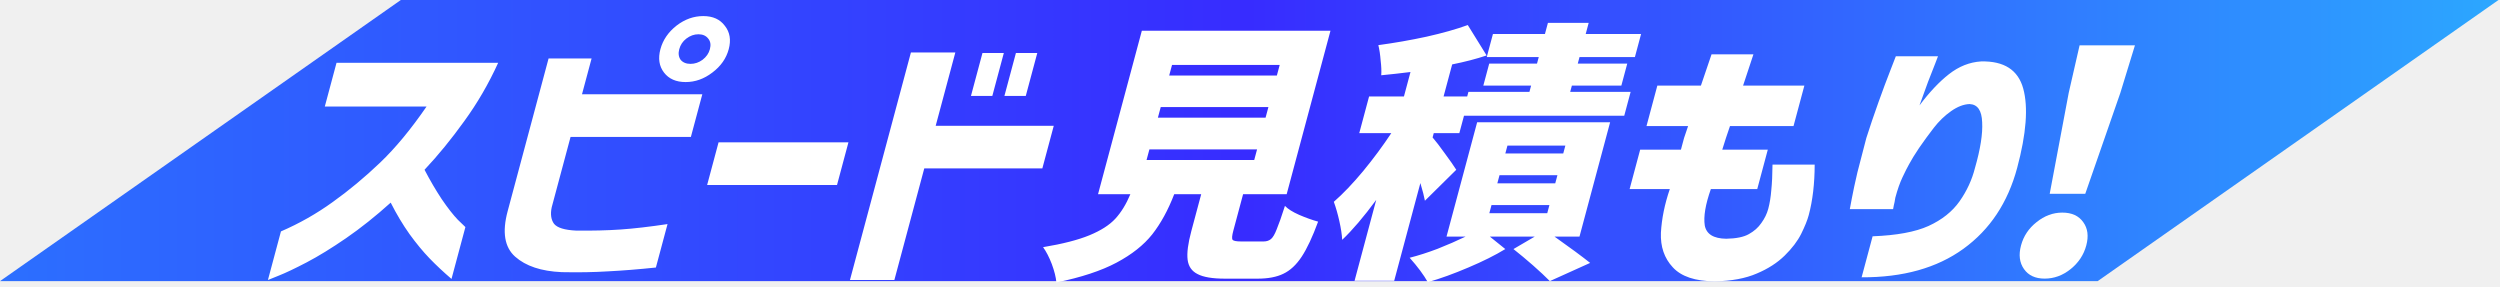
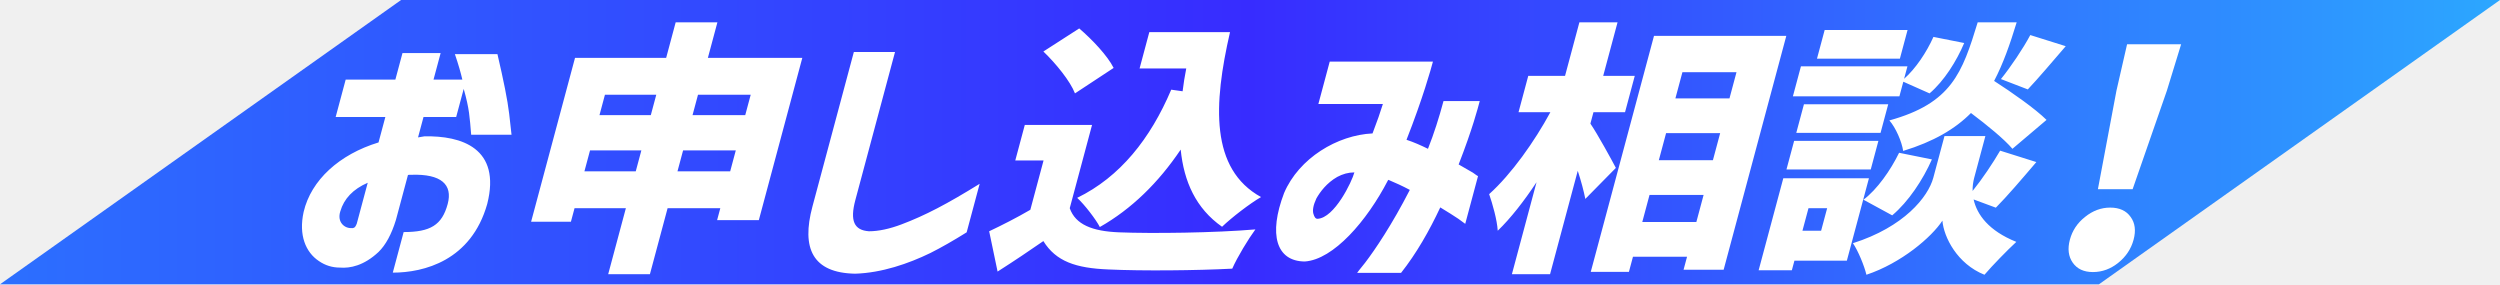
- <svg xmlns="http://www.w3.org/2000/svg" width="498" height="57" viewBox="0 0 498 57" fill="none">
-   <path d="M79.845 0H497.7L417.855 56H0L79.845 0Z" fill="url(#paint0_linear_5_467)" />
-   <path d="M84.975 21.215H64.703L67.037 12.506H99.237C97.332 16.689 95.08 20.566 92.48 24.136C89.918 27.706 87.28 30.933 84.566 33.818C85.676 35.946 86.816 37.893 87.985 39.66C89.191 41.427 90.261 42.797 91.195 43.771C92.176 44.709 92.68 45.195 92.708 45.231L89.939 55.563C88.3 54.157 86.838 52.786 85.553 51.452C84.268 50.118 82.943 48.513 81.579 46.638C80.224 44.727 78.974 42.635 77.828 40.363C74.826 43.068 71.86 45.43 68.93 47.449C66.046 49.433 63.432 51.037 61.088 52.264C58.743 53.489 56.882 54.373 55.505 54.914C54.119 55.491 53.407 55.779 53.37 55.779L55.964 46.097C59.637 44.51 63.071 42.563 66.265 40.255C69.497 37.947 72.643 35.333 75.703 32.412C78.763 29.491 81.854 25.758 84.975 21.215ZM101.118 42.094L109.278 11.64H117.846L115.933 18.781H139.901L137.625 27.273H113.657L109.903 41.283C109.611 42.653 109.764 43.753 110.363 44.582C111.009 45.376 112.475 45.827 114.761 45.935C118.036 45.971 120.986 45.899 123.611 45.718C126.235 45.538 129.355 45.177 132.972 44.636L130.653 53.291C127.197 53.652 124.049 53.904 121.211 54.048C118.362 54.229 115.249 54.283 111.871 54.211C107.813 54.031 104.728 53.003 102.617 51.127C100.506 49.252 100.006 46.241 101.118 42.094ZM141.41 9.801C141.642 8.936 141.532 8.233 141.08 7.692C140.637 7.115 139.986 6.826 139.128 6.826C138.269 6.826 137.464 7.115 136.712 7.692C136.007 8.233 135.538 8.936 135.306 9.801C135.084 10.631 135.176 11.334 135.581 11.911C136.034 12.452 136.689 12.722 137.548 12.722C138.406 12.722 139.207 12.452 139.949 11.911C140.701 11.334 141.188 10.631 141.41 9.801ZM134.775 5.095C136.42 3.833 138.195 3.202 140.099 3.202C142.003 3.202 143.434 3.851 144.393 5.149C145.399 6.412 145.655 7.962 145.162 9.801C144.67 11.64 143.582 13.191 141.9 14.453C140.255 15.715 138.481 16.346 136.577 16.346C134.673 16.346 133.236 15.715 132.268 14.453C131.3 13.191 131.062 11.64 131.554 9.801C132.047 7.962 133.121 6.394 134.775 5.095ZM140.862 36.847L143.137 28.355H169.009L166.734 36.847H140.862ZM209.909 25.055L207.634 33.548H184.114L178.157 55.779H169.309L181.455 10.45H190.303L186.389 25.055H209.909ZM193.416 19.105L195.706 10.559H199.962L197.672 19.105H193.416ZM200.08 19.105L202.37 10.559H206.626L204.336 19.105H200.08ZM251.71 48.098C252.308 48.098 252.799 47.936 253.185 47.612C253.57 47.287 253.95 46.638 254.322 45.664C254.733 44.691 255.279 43.14 255.961 41.012C256.543 41.625 257.485 42.22 258.787 42.797C260.125 43.374 261.386 43.825 262.568 44.15C261.458 47.179 260.368 49.505 259.299 51.127C258.229 52.75 257.01 53.886 255.641 54.535C254.31 55.184 252.599 55.509 250.509 55.509H244.013C241.511 55.509 239.689 55.202 238.547 54.589C237.395 54.012 236.736 53.057 236.571 51.722C236.406 50.388 236.652 48.495 237.309 46.043L239.28 38.686H233.904C232.681 41.86 231.219 44.528 229.519 46.692C227.829 48.82 225.46 50.695 222.412 52.318C219.364 53.94 215.371 55.257 210.434 56.266C210.341 55.221 210.034 53.994 209.515 52.588C208.986 51.218 208.409 50.1 207.782 49.234C211.689 48.585 214.776 47.792 217.044 46.854C219.311 45.917 221.024 44.817 222.184 43.555C223.343 42.292 224.338 40.67 225.168 38.686H218.728L227.454 6.123H265.03L256.304 38.686H247.624L245.668 45.989C245.416 46.926 245.369 47.521 245.525 47.774C245.729 47.99 246.297 48.098 247.23 48.098H251.71ZM233.467 12.939L232.902 15.048H254.35L254.915 12.939H233.467ZM231.221 21.323L230.655 23.433H252.103L252.669 21.323H231.221ZM228.96 29.761L228.394 31.871H249.842L250.408 29.761H228.96ZM283.844 39.985C283.693 39.155 283.391 37.983 282.938 36.469L277.721 55.942H269.825L274.144 39.822C271.677 43.176 269.418 45.827 267.365 47.774C267.309 46.728 267.12 45.484 266.797 44.041C266.474 42.599 266.108 41.319 265.698 40.201C267.552 38.578 269.498 36.541 271.536 34.089C273.584 31.6 275.455 29.076 277.149 26.516H270.765L272.722 19.213H279.666L280.97 14.345C278.961 14.598 277.018 14.814 275.141 14.994C275.204 14.201 275.166 13.227 275.027 12.073C274.935 10.883 274.781 9.855 274.565 8.99C277.78 8.557 280.972 7.998 284.143 7.313C287.36 6.592 290.106 5.817 292.382 4.987L296.135 11.046C294.084 11.731 291.797 12.326 289.272 12.831L287.562 19.213H292.266L292.512 18.294H304.664L304.998 17.05H295.478L296.652 12.668H306.172L306.52 11.37H296.16L297.392 6.772H307.752L308.346 4.554H316.466L315.872 6.772H326.904L325.672 11.37H314.64L314.292 12.668H324.148L322.974 17.05H313.118L312.784 18.294H324.824L323.549 23.054H291.629L290.701 26.516H285.605L285.373 27.381C286.029 28.139 286.845 29.202 287.822 30.573C288.809 31.907 289.564 32.989 290.089 33.818L283.844 39.985ZM309.651 47.125C312.758 49.325 315.126 51.073 316.757 52.372L308.73 55.996C307.879 55.13 306.76 54.084 305.371 52.858C304.01 51.668 302.713 50.587 301.48 49.613L305.731 47.125H296.771L299.856 49.613C297.848 50.839 295.391 52.065 292.487 53.291C289.62 54.517 286.932 55.491 284.424 56.212C283.588 54.734 282.38 53.111 280.801 51.344C282.522 50.911 284.38 50.316 286.375 49.559C288.38 48.766 290.24 47.954 291.955 47.125H288.147L294.249 24.352H320.737L314.635 47.125H309.651ZM300.283 29.004L299.862 30.573H311.398L311.819 29.004H300.283ZM298.703 34.9L298.268 36.523H309.804L310.239 34.9H298.703ZM297.108 40.85L296.674 42.473H308.21L308.644 40.85H297.108ZM336.27 25.109H327.982L330.142 17.05H338.822C339.474 15.175 340.178 13.101 340.937 10.829H349.281C348.522 13.101 347.836 15.175 347.222 17.05H359.43L357.27 25.109H344.614C344.327 25.903 344.058 26.696 343.808 27.489C343.559 28.283 343.313 29.058 343.073 29.815H352.145L350.044 37.659H340.804C339.721 40.724 339.316 43.14 339.589 44.907C339.91 46.638 341.334 47.521 343.863 47.557C345.852 47.521 347.352 47.215 348.366 46.638C349.416 46.061 350.249 45.322 350.864 44.42C351.516 43.519 351.973 42.581 352.234 41.607C352.533 40.489 352.736 39.245 352.842 37.875C352.985 36.505 353.066 34.81 353.084 32.79H361.484C361.477 36.577 361.083 39.931 360.3 42.852C360.03 43.861 359.528 45.105 358.796 46.584C358.074 48.026 356.978 49.469 355.509 50.911C354.039 52.354 352.19 53.544 349.96 54.481C347.72 55.455 344.93 55.978 341.588 56.05C337.677 56.014 334.886 55.076 333.213 53.237C331.531 51.434 330.745 49.144 330.854 46.367C331.01 43.555 331.602 40.652 332.628 37.659H324.62L326.721 29.815H334.841C335.044 29.058 335.252 28.283 335.464 27.489C335.714 26.696 335.983 25.903 336.27 25.109ZM377.649 11.208H386.049C386.039 11.244 385.853 11.731 385.49 12.668C385.126 13.606 384.653 14.814 384.071 16.292C383.525 17.771 382.955 19.34 382.362 20.998C384.336 18.366 386.292 16.292 388.228 14.778C390.212 13.227 392.343 12.38 394.622 12.236C399.205 12.127 402.007 13.93 403.028 17.645C404.049 21.359 403.646 26.624 401.82 33.44C399.965 40.363 396.397 45.736 391.117 49.559C385.837 53.381 379.076 55.275 370.835 55.239L373.024 47.071C377.813 46.89 381.525 46.205 384.158 45.015C386.839 43.789 388.902 42.148 390.349 40.093C391.796 38.037 392.82 35.819 393.42 33.44C394.5 29.689 394.975 26.66 394.847 24.352C394.766 22.008 393.932 20.8 392.346 20.728C391.179 20.764 389.952 21.233 388.665 22.134C387.378 23.036 386.22 24.154 385.191 25.488C384.161 26.822 383.188 28.157 382.27 29.491C381.4 30.789 380.736 31.871 380.28 32.736C379.929 33.349 379.492 34.215 378.969 35.333C378.455 36.414 377.98 37.767 377.546 39.39C377.456 40.003 377.353 40.526 377.237 40.958C377.159 41.391 377.115 41.625 377.105 41.661H368.481C368.491 41.625 368.623 40.922 368.878 39.552C369.133 38.181 369.509 36.433 370.004 34.305C370.546 32.141 371.137 29.869 371.774 27.489C372.485 25.254 373.286 22.892 374.177 20.403C375.068 17.915 375.862 15.787 376.559 14.021C377.257 12.254 377.62 11.316 377.649 11.208Z" fill="white" />
-   <path d="M408.302 38.601L412.09 18.49L414.255 9.029H425.281L422.377 18.49L415.386 38.601H408.302ZM407.286 55.5C405.438 55.5 404.068 54.865 403.176 53.596C402.284 52.326 402.088 50.759 402.587 48.895C403.087 47.031 404.117 45.484 405.679 44.254C407.251 42.985 408.961 42.35 410.809 42.35C412.698 42.35 414.089 42.985 414.981 44.254C415.883 45.484 416.084 47.031 415.585 48.895C415.085 50.759 414.05 52.326 412.477 53.596C410.905 54.865 409.175 55.5 407.286 55.5Z" fill="white" />
+ <svg xmlns="http://www.w3.org/2000/svg" width="510" height="58" viewBox="0 0 510 58" fill="none">
+   <path d="M81.818 0H510L428.182 58H0L81.818 0Z" fill="url(#paint0_linear_202_3979)" />
+   <path d="M78.612 23.865H68.476L70.519 16.238H80.655L82.105 10.829H89.889L88.439 16.238H94.319C94.01 14.886 93.521 13.155 92.799 11.046H101.479C102.732 16.401 103.549 20.457 103.873 23.216C104.184 26.029 104.367 27.435 104.352 27.489H96.121C95.804 23.865 95.776 22.297 94.596 18.131L93.06 23.865H86.396L85.279 28.03C85.812 27.922 86.219 27.868 86.57 27.814C94.117 27.652 102.284 30.194 99.394 41.607C96.124 53.183 86.456 55.617 80.128 55.617L82.345 47.341C87.777 47.341 90.17 45.935 91.33 41.607C92.388 37.659 90.014 35.441 83.908 35.657C83.796 35.657 83.684 35.657 83.572 35.657C83.46 35.657 83.348 35.657 83.221 35.711L80.772 44.853C79.863 47.828 78.667 49.992 77.226 51.398C74.233 54.211 71.4 54.752 69.371 54.589C67.803 54.589 66.351 54.157 65.029 53.237C62.372 51.452 60.891 47.99 61.943 43.23C63.458 36.739 69.232 31.492 77.22 29.058L78.612 23.865ZM72.785 45.61L75.017 37.28C72.037 38.578 70.171 40.526 69.42 43.122C68.713 45.34 70.326 46.638 71.755 46.53C71.796 46.584 71.923 46.53 72.161 46.476C72.4 46.422 72.599 46.097 72.785 45.61ZM148.957 34.954L150.102 30.681H139.35L138.205 34.954H148.957ZM108.347 45.231L117.304 11.803H135.896L137.838 4.554H146.35L144.408 11.803H163.672L154.802 44.907H146.29L146.942 42.473H136.19L132.581 55.942H124.069L127.678 42.473H117.206L116.467 45.231H108.347ZM119.221 34.954H129.693L130.838 30.681H120.366L119.221 34.954ZM122.293 23.487H132.765L133.881 19.322H123.409L122.293 23.487ZM141.277 23.487H152.029L153.145 19.322H142.393L141.277 23.487ZM174.183 10.613H182.583L174.495 40.796C173.35 45.069 174.243 46.962 177.265 47.179C179.225 47.179 181.483 46.692 183.914 45.772C188.775 43.933 193.206 41.607 199.851 37.496L197.199 47.395C194.51 49.072 192.061 50.478 189.796 51.614C185.353 53.778 179.861 55.671 174.442 55.834C165.749 55.671 163.457 50.641 165.733 42.148L174.183 10.613ZM241.251 18.618C241.433 17.104 241.685 15.535 241.994 13.966H232.474L234.459 6.556H250.923C247.526 21.323 246.86 34.467 257.252 40.201C255 41.499 251.264 44.366 249.301 46.259C243.973 42.527 241.517 37.064 240.862 30.518C236.307 37.28 230.84 42.635 224.366 46.313C223.596 44.799 221.23 41.715 219.745 40.363C228.506 36.09 234.681 28.301 238.93 18.294L241.251 18.618ZM201.79 47.179C204.42 45.935 207.402 44.42 210.188 42.797L212.884 32.736H207.116L209.058 25.488H222.778L218.227 42.473C219.401 45.827 222.846 47.179 228.276 47.395C235.036 47.666 247.847 47.503 256.1 46.8C254.697 48.693 252.394 52.48 251.379 54.806C244.165 55.184 232.992 55.293 226.079 54.968C219.488 54.698 215.426 53.345 212.846 49.18C210.028 51.127 207.154 53.075 203.507 55.401L201.79 47.179ZM212.849 10.505L220.158 5.799C222.756 8.016 225.945 11.37 227.183 13.858L219.295 19.051C218.338 16.563 215.389 12.939 212.849 10.505ZM282.107 21.215H268.947L271.266 12.56H292.322C291.917 14.075 290.252 20.079 286.927 28.517C288.42 29.004 289.87 29.653 291.306 30.356C292.524 27.273 293.562 24.027 294.475 20.62H301.867C301.519 21.918 300.415 26.245 297.563 33.548C298.774 34.251 299.749 34.792 300.473 35.224C301.127 35.711 301.461 35.928 301.517 35.928L298.908 45.664C298.867 45.61 298.394 45.286 297.504 44.636C296.599 44.041 295.36 43.23 293.815 42.311C291.587 47.071 288.941 51.722 285.811 55.671H276.851C276.865 55.617 277.375 54.968 278.466 53.616C280.534 50.911 283.969 45.827 287.603 38.74C286.085 37.929 284.635 37.28 283.226 36.685L283.141 36.793C278.852 45.069 272.031 52.967 266.162 53.345C260.353 53.291 258.736 47.828 261.949 39.39C264.983 32.249 272.852 27.544 279.995 27.219C280.898 24.893 281.646 22.729 282.107 21.215ZM268.776 44.636C272.235 44.474 275.789 37.064 276.296 35.17C275.064 35.17 273.913 35.495 272.802 36.09C270.62 37.334 269.287 39.173 268.548 40.471C267.891 41.878 267.727 42.906 267.931 43.609C268.135 44.312 268.384 44.636 268.776 44.636ZM324.442 25.218C325.893 27.327 328.936 32.899 329.638 34.251L323.406 40.58C323.098 39.011 322.544 36.901 321.862 34.846L316.21 55.942H308.426L313.455 37.172C310.914 41.012 308.18 44.528 305.539 47.071C305.405 44.853 304.483 41.607 303.787 39.606C308.36 35.495 313.055 28.842 316.274 22.892H309.778L311.763 15.481H319.267L322.195 4.554H329.979L327.051 15.481H333.491L331.506 22.892H325.066L324.442 25.218ZM324.516 55.455L337.416 7.313H364.408L351.624 55.022H343.448L344.158 52.372H333.126L332.3 55.455H324.516ZM335.025 45.286H346.057L347.535 39.768H336.503L335.025 45.286ZM338.402 32.682H349.434L350.913 27.165H339.88L338.402 32.682ZM341.779 20.079H352.811L354.246 14.724H343.214L341.779 20.079ZM408.189 16.13C410.2 13.642 412.712 9.91 414.179 7.151L421.41 9.423C418.566 12.722 415.778 16.022 413.672 18.24L408.189 16.13ZM365.751 19.646L367.389 13.534H389.117L388.436 16.076C390.779 14.021 393.021 10.667 394.422 7.529L400.696 8.774C399.151 12.452 396.608 16.509 393.631 19.051L388.276 16.671L387.479 19.646H365.751ZM358.763 55.13L363.793 36.36H381.265L376.757 53.183H366.061L365.539 55.13H358.763ZM364.439 34.575L366.004 28.733H383.196L381.631 34.575H364.439ZM366.439 27.111L368.004 21.269H385.196L383.631 27.111H366.439ZM370.665 11.965L372.231 6.123H389.143L387.577 11.965H370.665ZM367.699 47.071H371.507L372.739 42.473H368.931L367.699 47.071ZM380.147 40.742C382.952 38.632 385.675 34.738 387.416 31.168L394.11 32.52C392.266 36.685 389.341 41.12 386.011 43.933L380.147 40.742ZM377.994 49.613C388.398 46.313 393.339 40.201 394.398 36.252L396.673 27.76H405.017L402.742 36.252C402.524 37.064 402.39 37.983 402.409 38.957C404.42 36.469 406.577 33.223 408.028 30.735L415.413 33.061C412.469 36.523 409.455 40.039 407.152 42.365L402.617 40.688C403.303 43.771 405.667 47.071 411.33 49.343C409.396 51.127 406.456 54.157 404.829 56.05C399.263 53.832 396.527 48.369 396.25 45.015C394.063 48.369 387.883 53.67 380.749 56.05C380.331 54.265 379.044 51.127 377.994 49.613ZM385.432 24.568C398.134 21.052 400.291 14.886 403.451 4.554H411.403C410.032 9.044 408.623 13.047 406.8 16.509C410.572 18.943 415.19 22.188 417.493 24.46L410.537 30.356C408.834 28.355 405.387 25.542 402.078 23.054C398.856 26.299 394.465 28.896 388.245 30.789C387.969 28.896 386.721 26.029 385.432 24.568Z" fill="white" />
+   <path d="M427.971 38.601L431.758 18.49L433.924 9.029H444.95L442.045 18.49L435.055 38.601H427.971ZM426.954 55.5C425.106 55.5 423.736 54.865 422.845 53.596C421.953 52.326 421.756 50.759 422.256 48.895C422.756 47.031 423.786 45.484 425.348 44.254C426.92 42.985 428.63 42.35 430.478 42.35C432.367 42.35 433.757 42.985 434.649 44.254C435.552 45.484 435.753 47.031 435.254 48.895C434.754 50.759 433.718 52.326 432.146 53.596C430.574 54.865 428.843 55.5 426.954 55.5Z" fill="white" />
  <defs>
-     <linearGradient id="paint0_linear_5_467" x1="0" y1="28" x2="497.7" y2="28" gradientUnits="userSpaceOnUse">
+     <linearGradient id="paint0_linear_202_3979" x1="0" y1="29" x2="510" y2="29" gradientUnits="userSpaceOnUse">
      <stop stop-color="#2C6FFF" />
      <stop offset="0.5" stop-color="#372CFF" />
      <stop offset="1" stop-color="#2CA7FF" />
    </linearGradient>
  </defs>
</svg>
